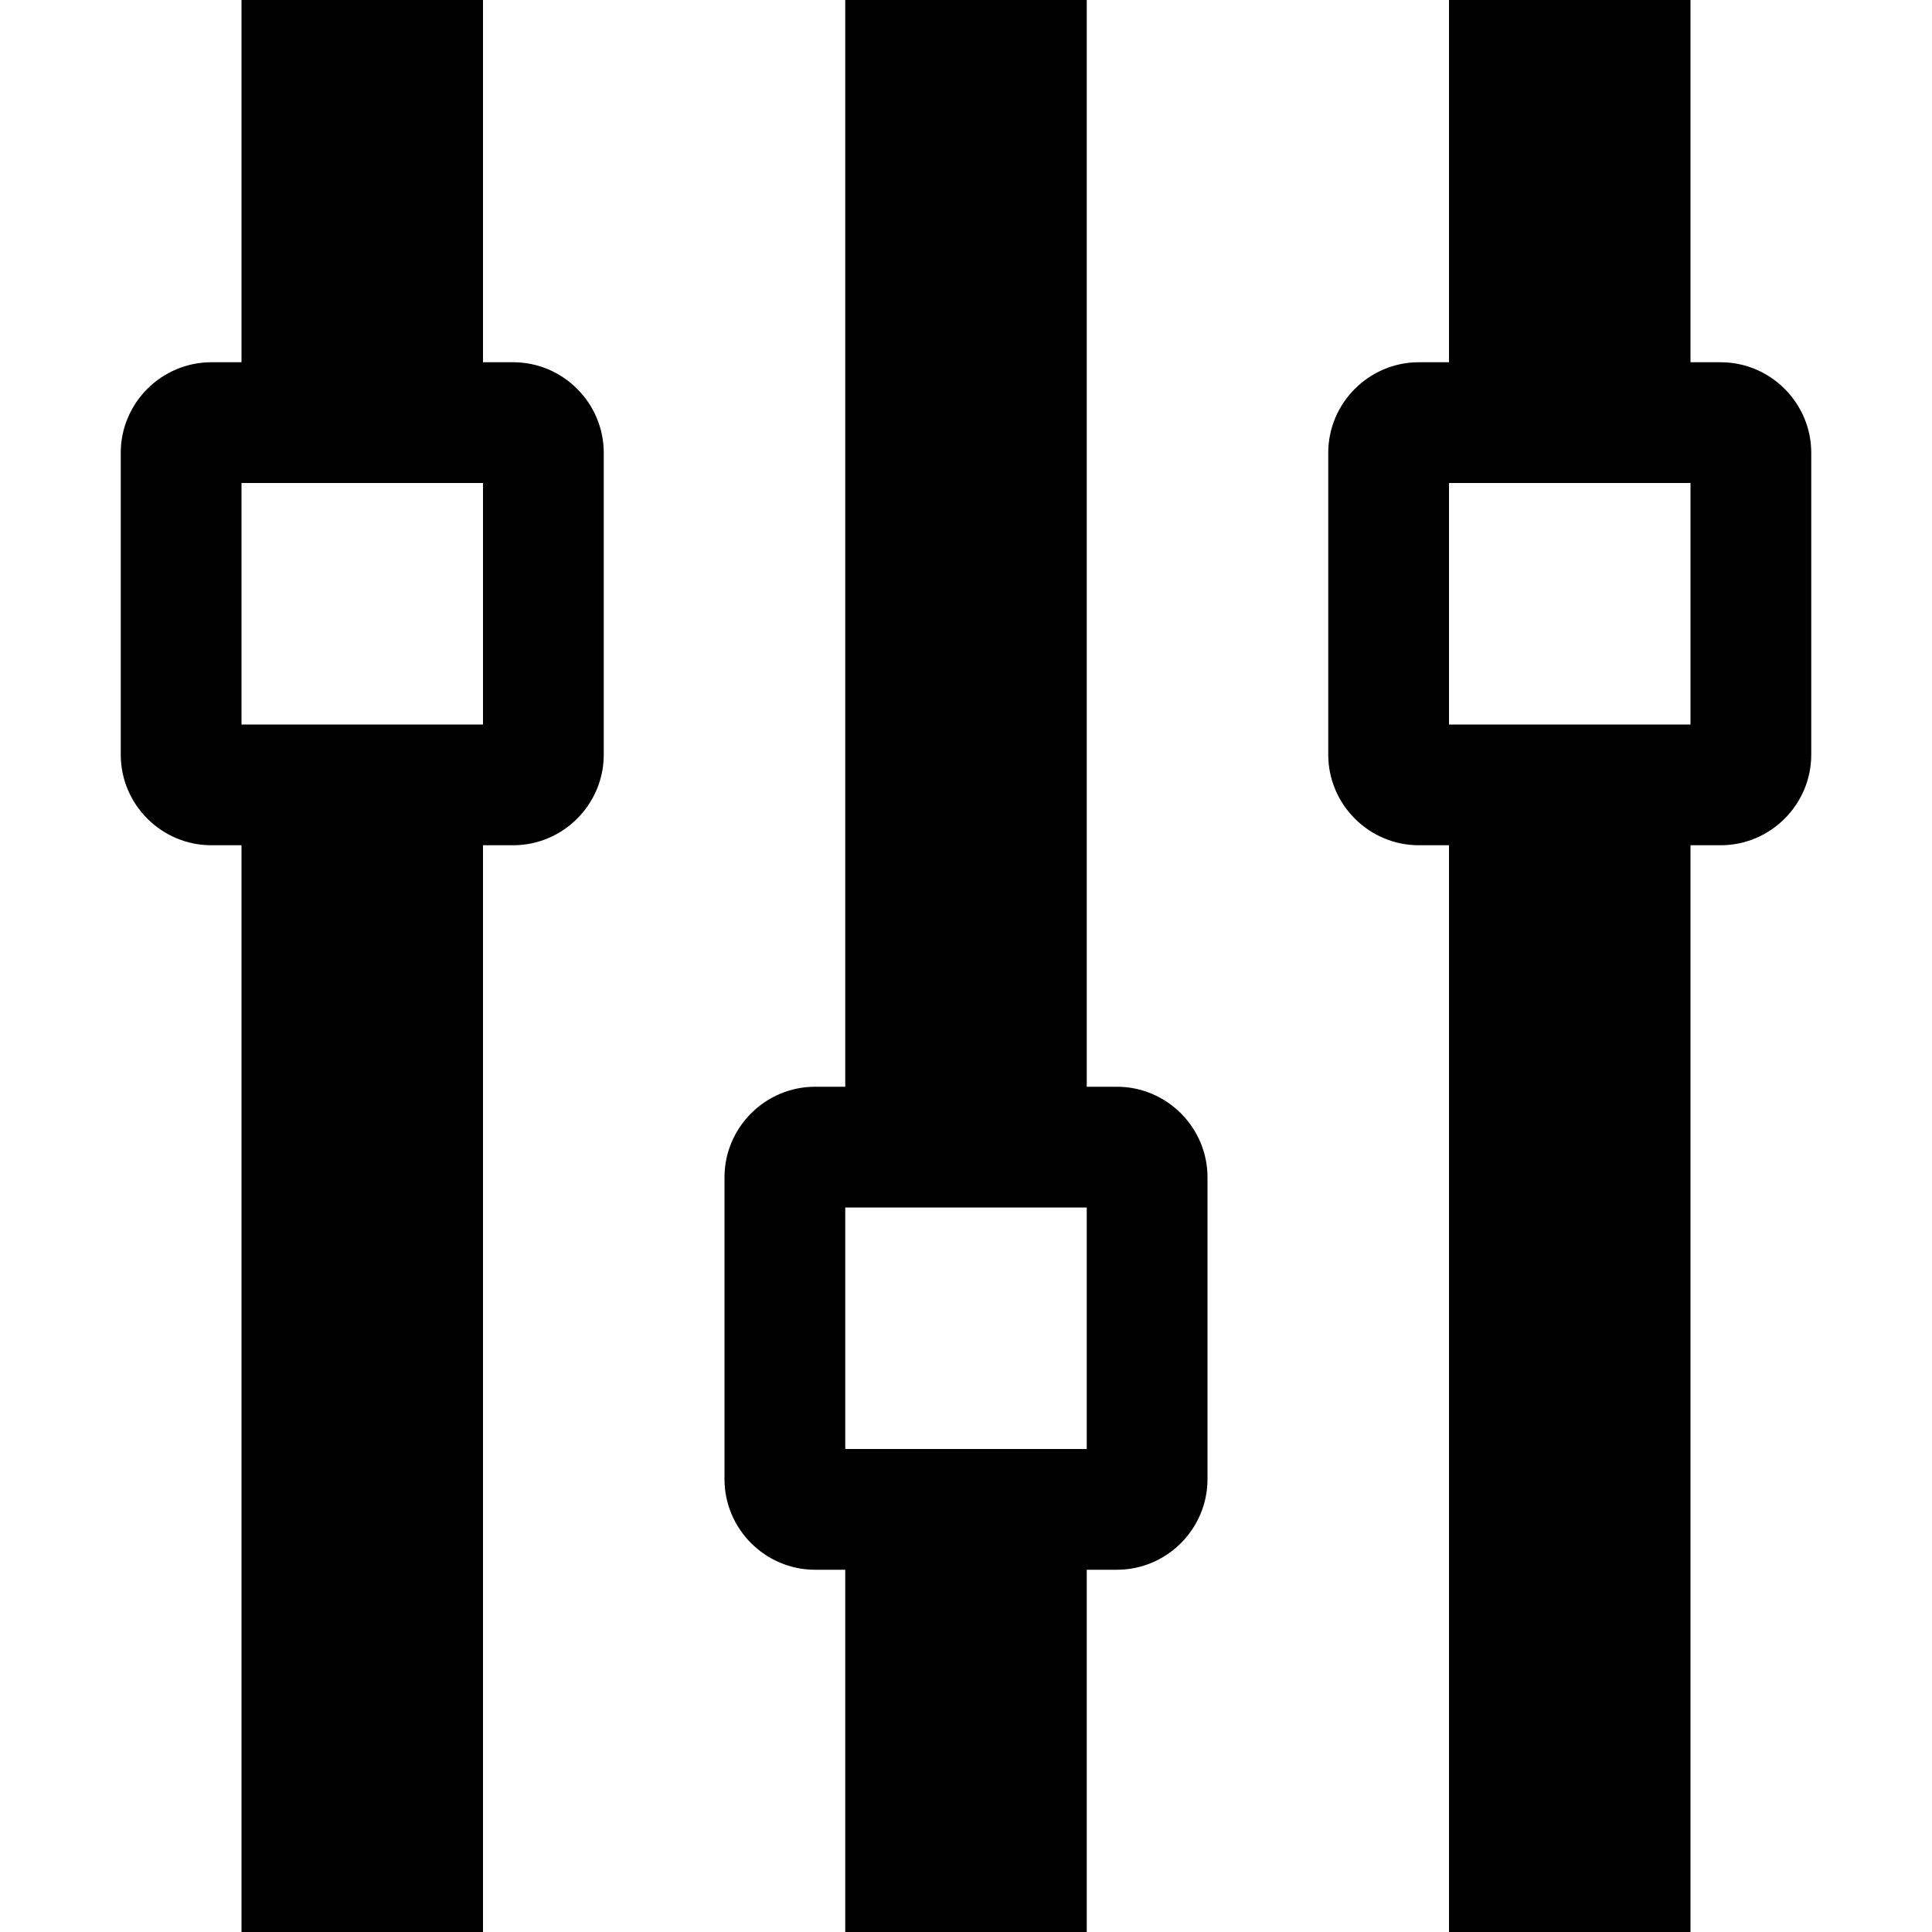
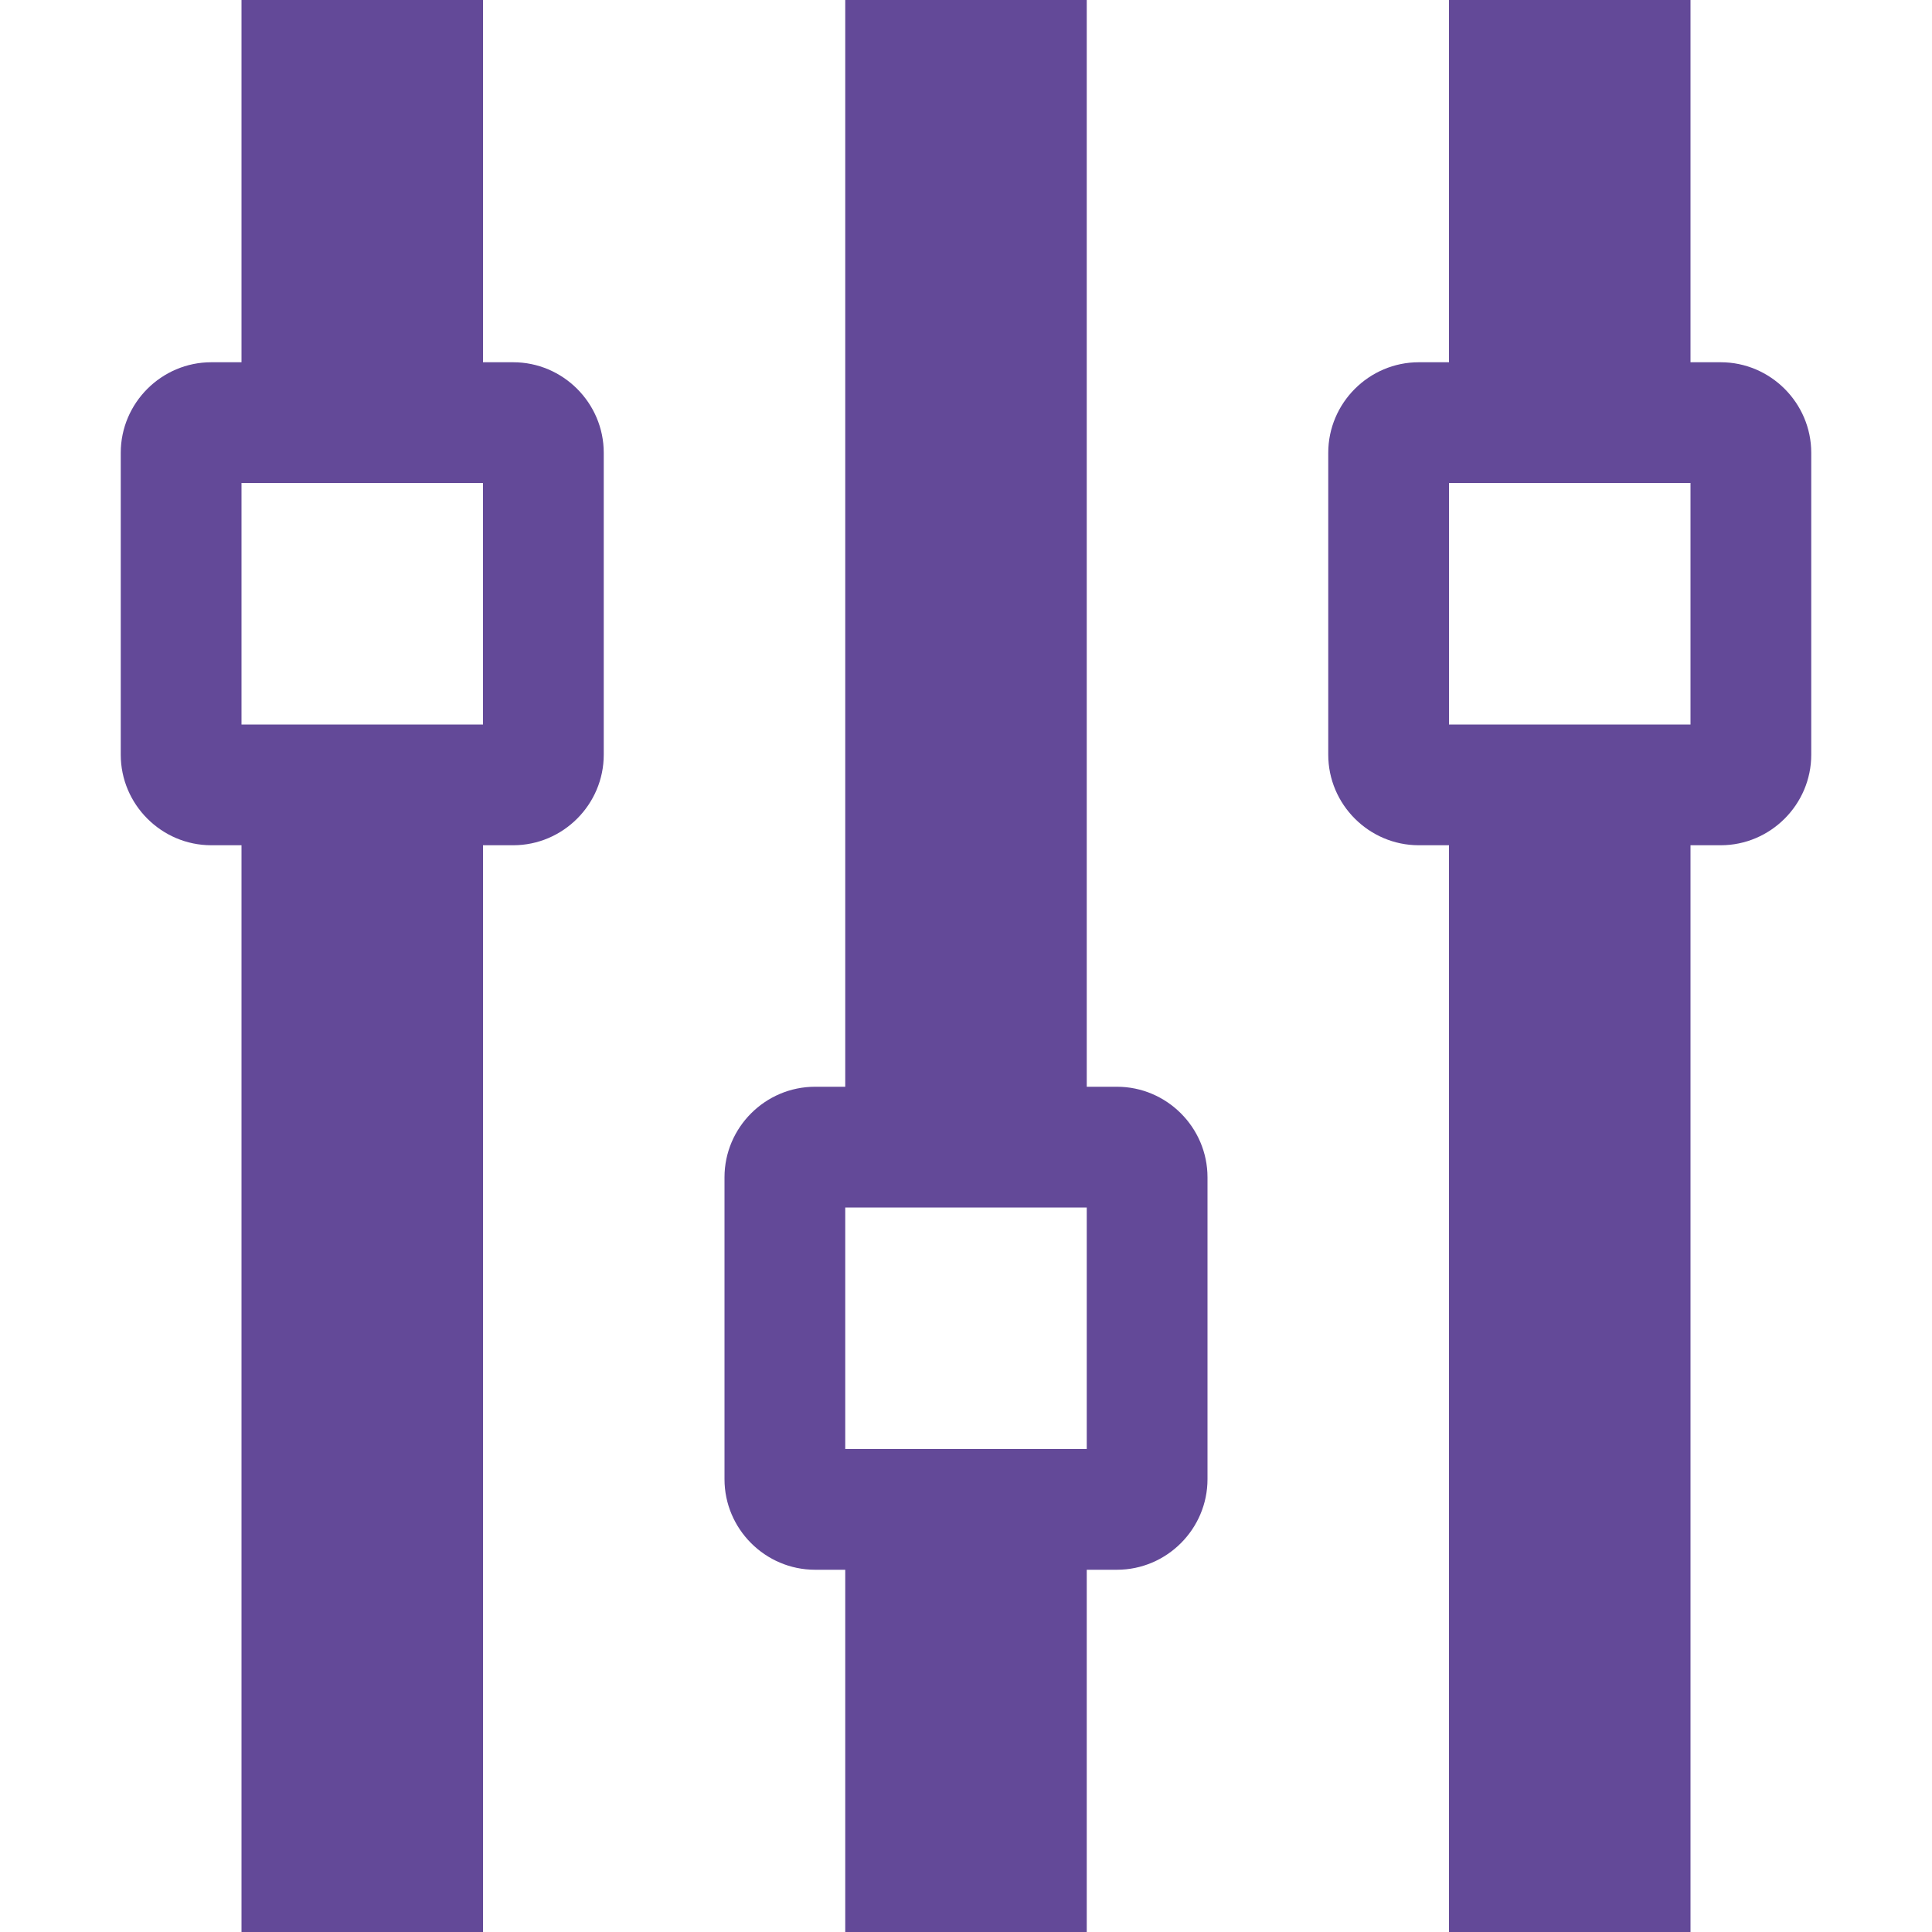
<svg xmlns="http://www.w3.org/2000/svg" version="1.1" width="32" height="32" viewBox="0 0 32 32">
-   <path d="M28 14h0.5c0.825 0 1.5-0.675 1.5-1.5v-5c0-0.825-0.675-1.5-1.5-1.5h-0.5v-6h-4v6h-0.5c-0.825 0-1.5 0.675-1.5 1.5v5c0 0.825 0.675 1.5 1.5 1.5h0.5v18h4v-18zM24 8h4v4h-4v-4zM18.5 26c0.825 0 1.5-0.675 1.5-1.5v-5c0-0.825-0.675-1.5-1.5-1.5h-0.5v-18h-4v18h-0.5c-0.825 0-1.5 0.675-1.5 1.5v5c0 0.825 0.675 1.5 1.5 1.5h0.5v6h4v-6h0.5zM14 20h4v4h-4v-4zM8.5 14c0.825 0 1.5-0.675 1.5-1.5v-5c0-0.825-0.675-1.5-1.5-1.5h-0.5v-6h-4v6h-0.5c-0.825 0-1.5 0.675-1.5 1.5v5c0 0.825 0.675 1.5 1.5 1.5h0.5v18h4v-18h0.5zM4 8h4v4h-4v-4z" />
+   <path fill="#634998" d="M28 14h0.5c0.825 0 1.5-0.675 1.5-1.5v-5c0-0.825-0.675-1.5-1.5-1.5h-0.5v-6h-4v6h-0.5c-0.825 0-1.5 0.675-1.5 1.5v5c0 0.825 0.675 1.5 1.5 1.5h0.5v18h4v-18zM24 8h4v4h-4v-4zM18.5 26c0.825 0 1.5-0.675 1.5-1.5v-5c0-0.825-0.675-1.5-1.5-1.5h-0.5v-18h-4v18h-0.5c-0.825 0-1.5 0.675-1.5 1.5v5c0 0.825 0.675 1.5 1.5 1.5h0.5v6h4v-6h0.5zM14 20h4v4h-4v-4zM8.5 14c0.825 0 1.5-0.675 1.5-1.5v-5c0-0.825-0.675-1.5-1.5-1.5h-0.5v-6h-4v6h-0.5c-0.825 0-1.5 0.675-1.5 1.5v5c0 0.825 0.675 1.5 1.5 1.5h0.5v18h4v-18h0.5zM4 8h4v4h-4v-4z" />
</svg>
